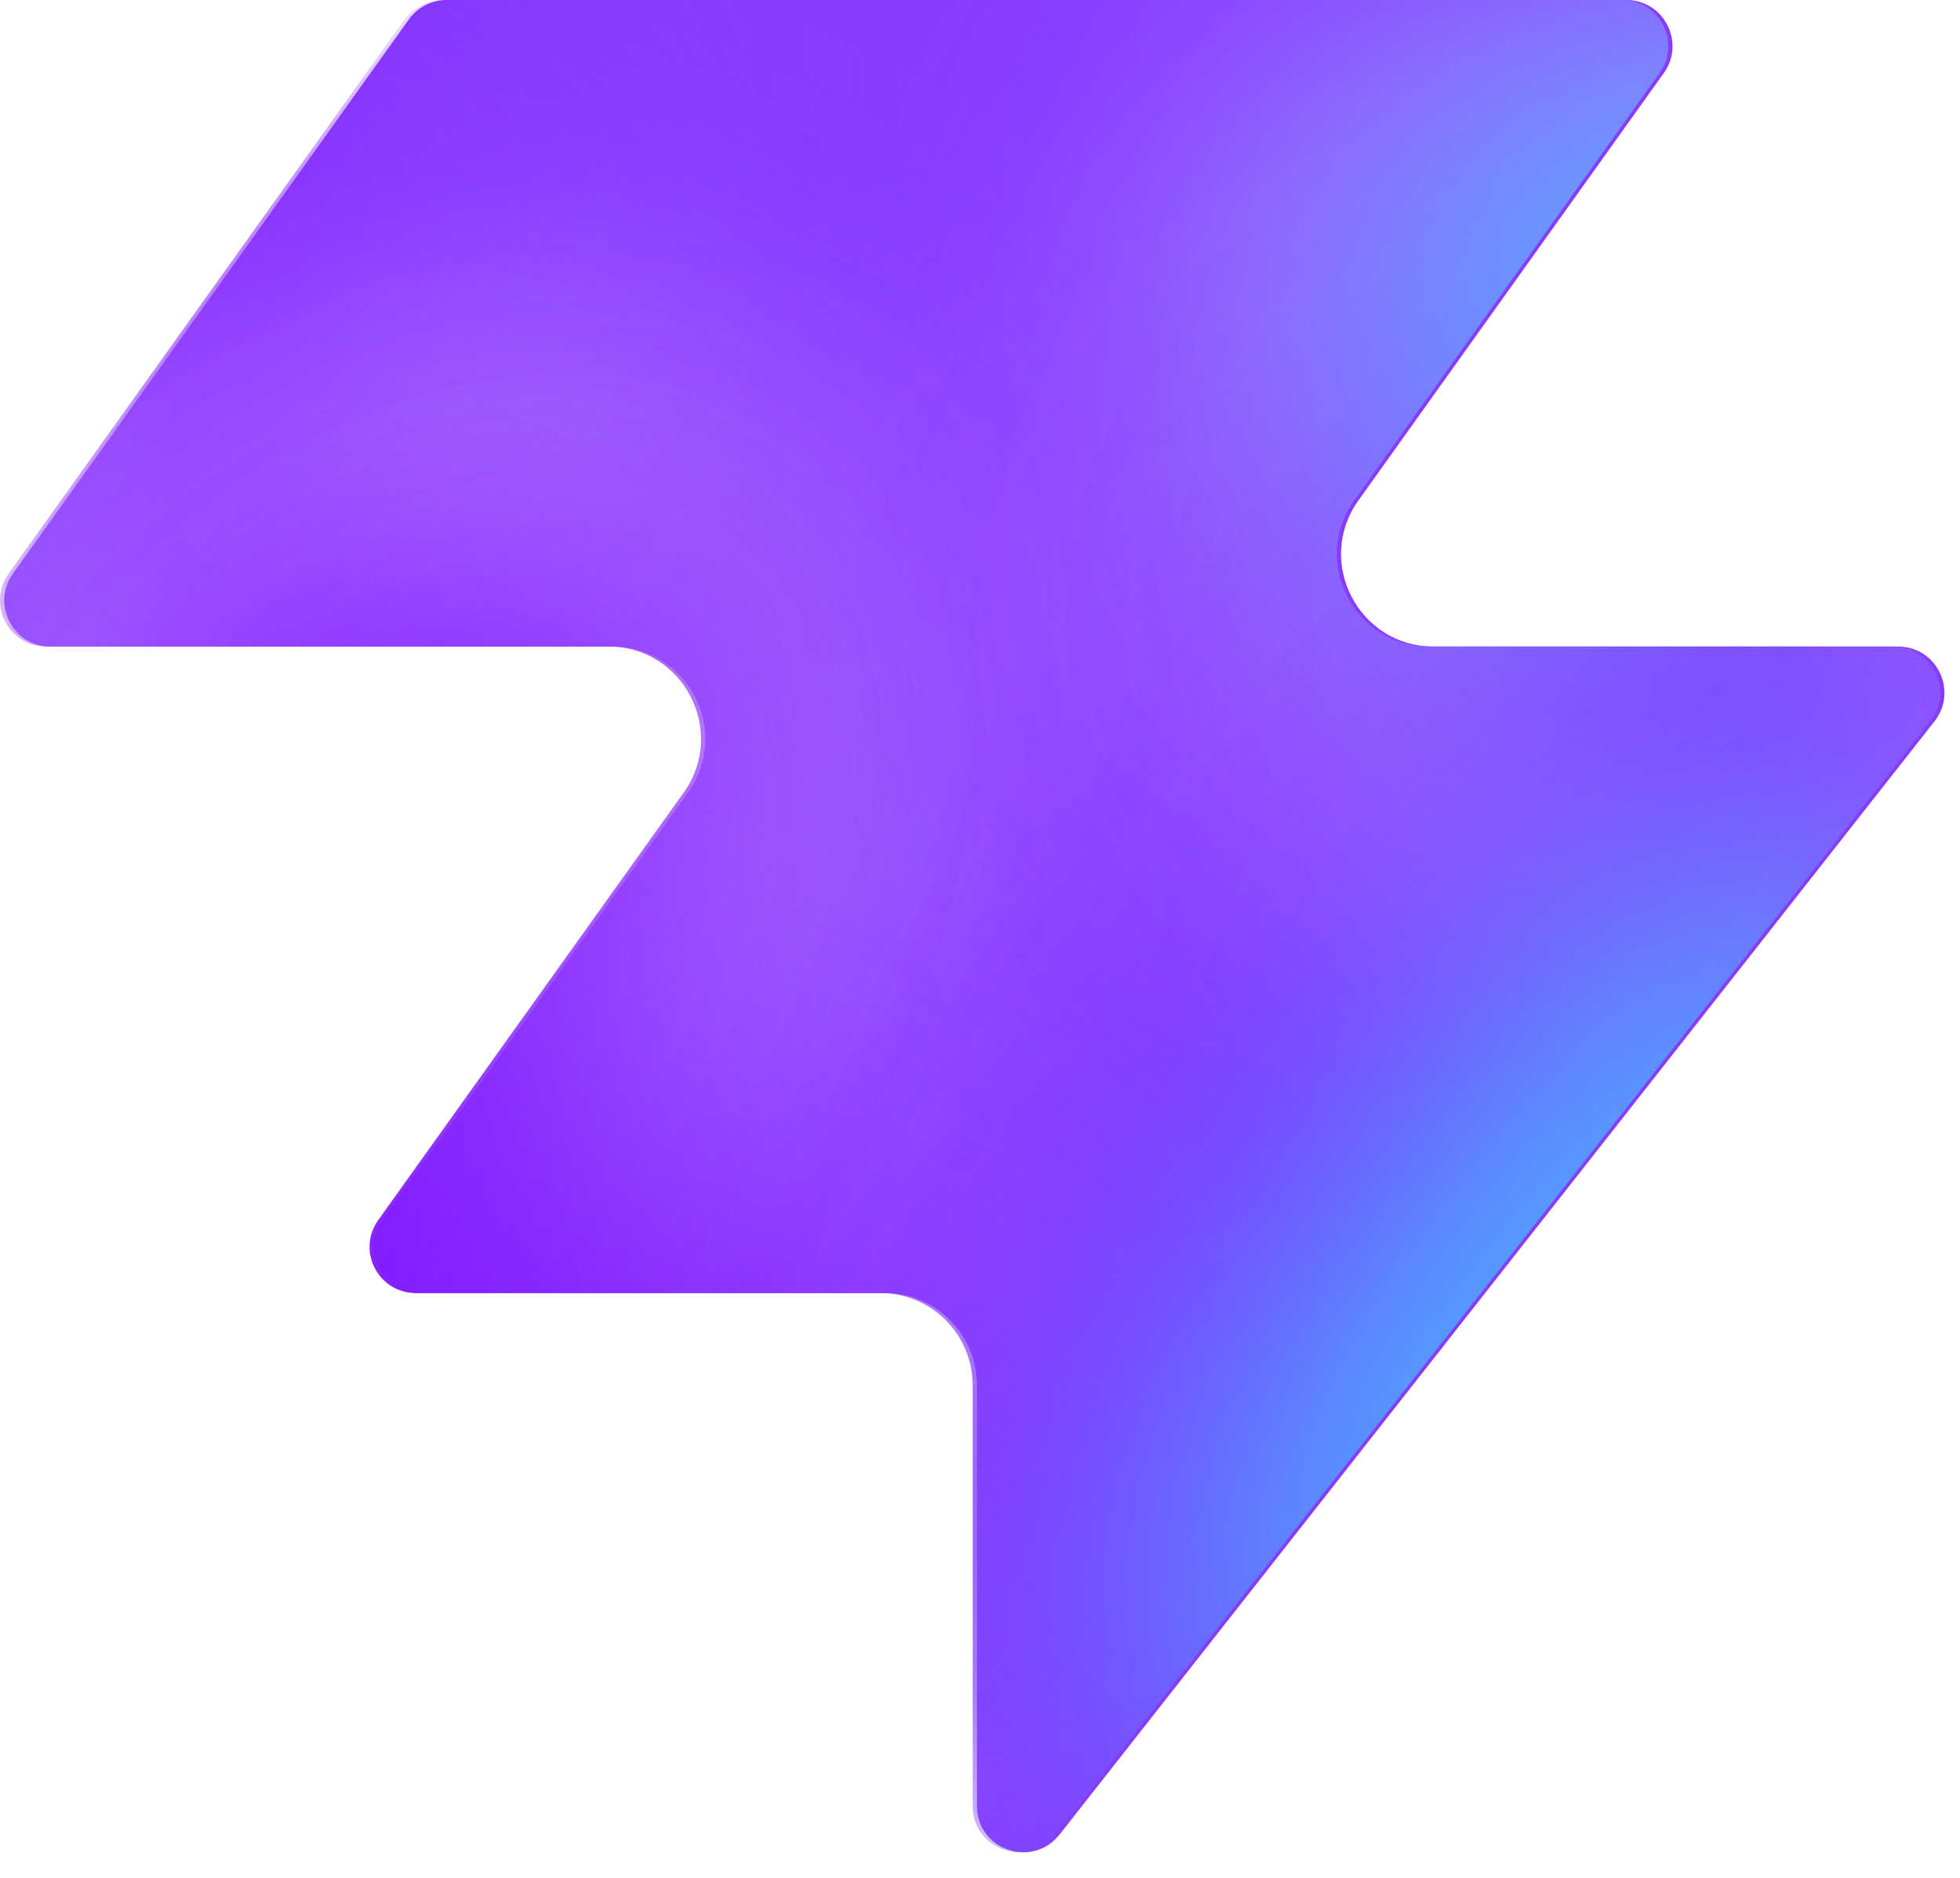
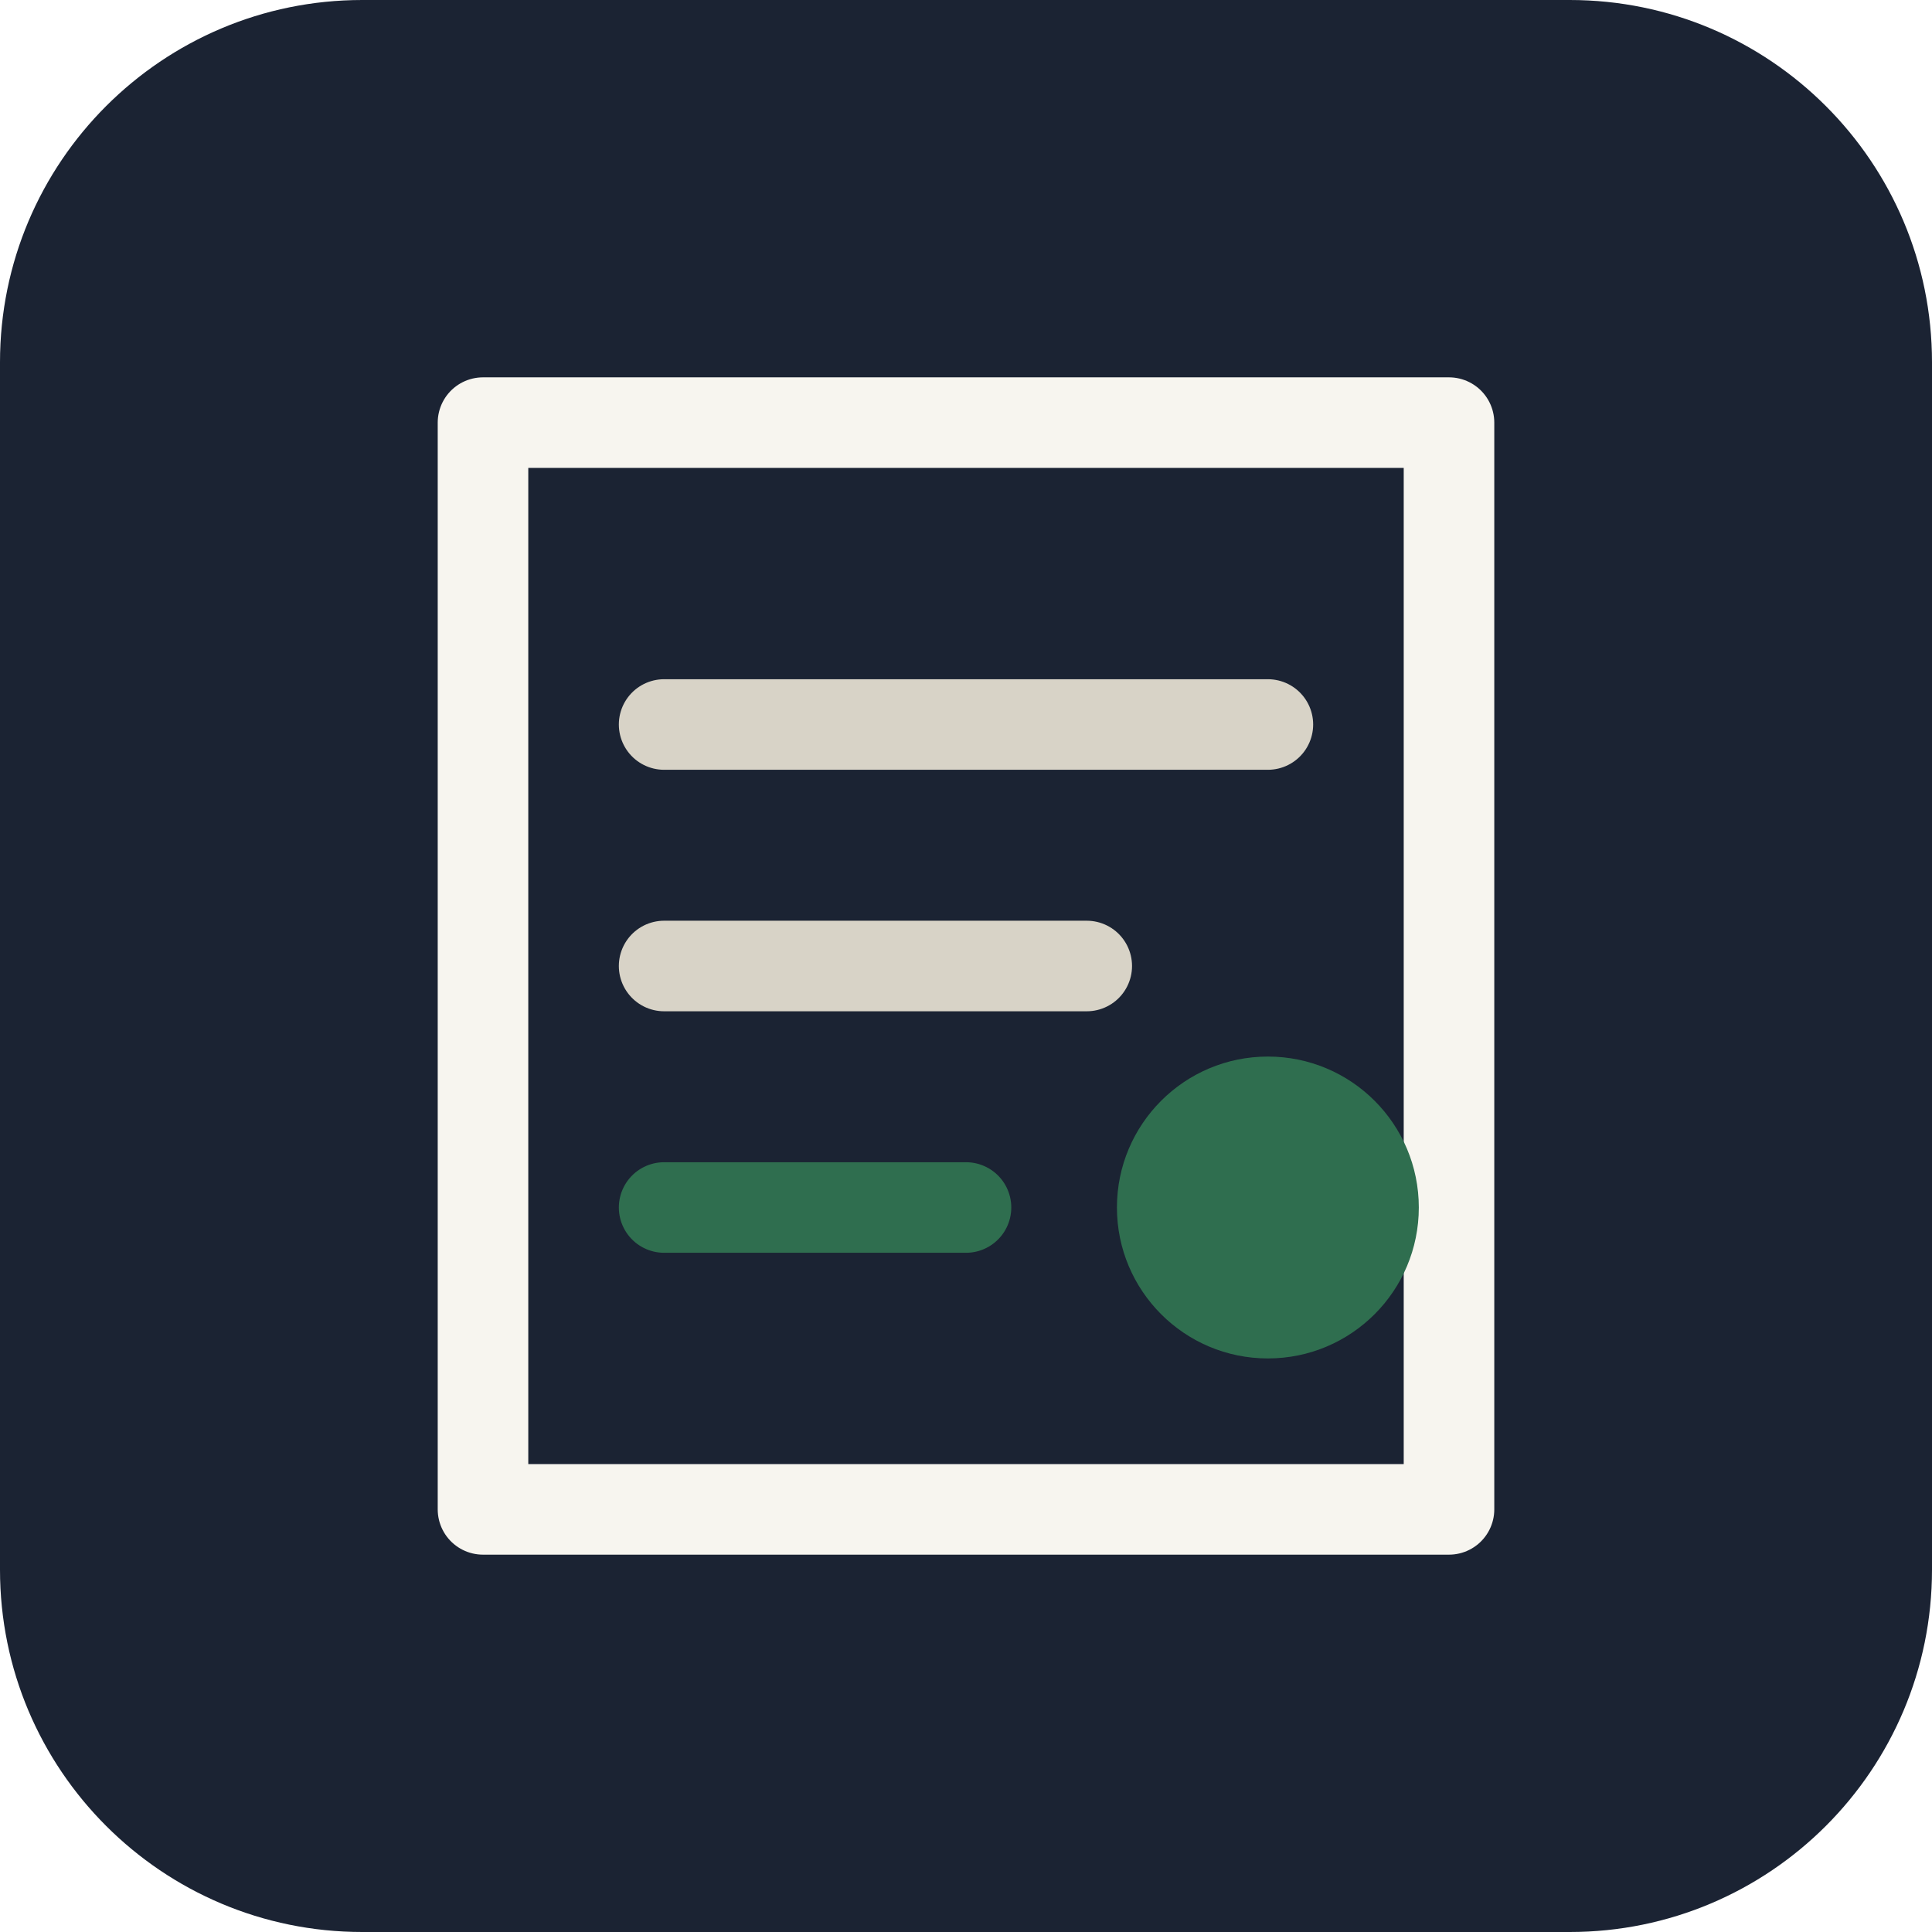
- <svg xmlns="http://www.w3.org/2000/svg" width="48" height="46" fill="none" viewBox="0 0 48 46">
-   <path fill="#863bff" d="M25.946 44.938c-.664.845-2.021.375-2.021-.698V33.937a2.26 2.26 0 0 0-2.262-2.262H10.287c-.92 0-1.456-1.04-.92-1.788l7.48-10.471c1.07-1.497 0-3.578-1.842-3.578H1.237c-.92 0-1.456-1.04-.92-1.788L10.013.474c.214-.297.556-.474.92-.474h28.894c.92 0 1.456 1.04.92 1.788l-7.48 10.471c-1.07 1.498 0 3.579 1.842 3.579h11.377c.943 0 1.473 1.088.89 1.83L25.947 44.94z" style="fill:#863bff;fill:color(display-p3 .525 .23 1);fill-opacity:1" />
-   <mask id="a" width="48" height="46" x="0" y="0" maskUnits="userSpaceOnUse" style="mask-type:alpha">
-     <path fill="#000" d="M25.842 44.938c-.664.844-2.021.375-2.021-.698V33.937a2.26 2.26 0 0 0-2.262-2.262H10.183c-.92 0-1.456-1.04-.92-1.788l7.48-10.471c1.07-1.498 0-3.579-1.842-3.579H1.133c-.92 0-1.456-1.04-.92-1.787L9.91.473c.214-.297.556-.474.92-.474h28.894c.92 0 1.456 1.04.92 1.788l-7.48 10.471c-1.07 1.498 0 3.578 1.842 3.578h11.377c.943 0 1.473 1.088.89 1.832L25.843 44.94z" style="fill:#000;fill-opacity:1" />
-   </mask>
-   <g mask="url(#a)">
-     <g filter="url(#b)">
-       <ellipse cx="5.508" cy="14.704" fill="#ede6ff" rx="5.508" ry="14.704" style="fill:#ede6ff;fill:color(display-p3 .927 .903 1);fill-opacity:1" transform="matrix(.00324 1 1 -.00324 -4.47 31.516)" />
-     </g>
-     <g filter="url(#c)">
-       <ellipse cx="10.399" cy="29.851" fill="#ede6ff" rx="10.399" ry="29.851" style="fill:#ede6ff;fill:color(display-p3 .927 .903 1);fill-opacity:1" transform="matrix(.00324 1 1 -.00324 -39.328 7.883)" />
-     </g>
-     <g filter="url(#d)">
-       <ellipse cx="5.508" cy="30.487" fill="#7e14ff" rx="5.508" ry="30.487" style="fill:#7e14ff;fill:color(display-p3 .492 .077 1);fill-opacity:1" transform="rotate(89.814 -25.913 -14.639)scale(1 -1)" />
-     </g>
-     <g filter="url(#e)">
-       <ellipse cx="5.508" cy="30.599" fill="#7e14ff" rx="5.508" ry="30.599" style="fill:#7e14ff;fill:color(display-p3 .492 .077 1);fill-opacity:1" transform="rotate(89.814 -32.644 -3.334)scale(1 -1)" />
-     </g>
-     <g filter="url(#f)">
-       <ellipse cx="5.508" cy="30.599" fill="#7e14ff" rx="5.508" ry="30.599" style="fill:#7e14ff;fill:color(display-p3 .492 .077 1);fill-opacity:1" transform="matrix(.00324 1 1 -.00324 -34.34 30.47)" />
-     </g>
-     <g filter="url(#g)">
-       <ellipse cx="14.072" cy="22.078" fill="#ede6ff" rx="14.072" ry="22.078" style="fill:#ede6ff;fill:color(display-p3 .927 .903 1);fill-opacity:1" transform="rotate(93.35 24.506 48.493)scale(-1 1)" />
-     </g>
-     <g filter="url(#h)">
-       <ellipse cx="3.47" cy="21.501" fill="#7e14ff" rx="3.47" ry="21.501" style="fill:#7e14ff;fill:color(display-p3 .492 .077 1);fill-opacity:1" transform="rotate(89.009 28.708 47.59)scale(-1 1)" />
-     </g>
-     <g filter="url(#i)">
-       <ellipse cx="3.47" cy="21.501" fill="#7e14ff" rx="3.47" ry="21.501" style="fill:#7e14ff;fill:color(display-p3 .492 .077 1);fill-opacity:1" transform="rotate(89.009 28.708 47.59)scale(-1 1)" />
-     </g>
-     <g filter="url(#j)">
-       <ellipse cx=".387" cy="8.972" fill="#7e14ff" rx="4.407" ry="29.108" style="fill:#7e14ff;fill:color(display-p3 .492 .077 1);fill-opacity:1" transform="rotate(39.51 .387 8.972)" />
-     </g>
-     <g filter="url(#k)">
-       <ellipse cx="47.523" cy="-6.092" fill="#7e14ff" rx="4.407" ry="29.108" style="fill:#7e14ff;fill:color(display-p3 .492 .077 1);fill-opacity:1" transform="rotate(37.892 47.523 -6.092)" />
-     </g>
-     <g filter="url(#l)">
-       <ellipse cx="41.412" cy="6.333" fill="#47bfff" rx="5.971" ry="9.665" style="fill:#47bfff;fill:color(display-p3 .28 .748 1);fill-opacity:1" transform="rotate(37.892 41.412 6.333)" />
-     </g>
-     <g filter="url(#m)">
-       <ellipse cx="-1.879" cy="38.332" fill="#7e14ff" rx="4.407" ry="29.108" style="fill:#7e14ff;fill:color(display-p3 .492 .077 1);fill-opacity:1" transform="rotate(37.892 -1.88 38.332)" />
-     </g>
-     <g filter="url(#n)">
-       <ellipse cx="-1.879" cy="38.332" fill="#7e14ff" rx="4.407" ry="29.108" style="fill:#7e14ff;fill:color(display-p3 .492 .077 1);fill-opacity:1" transform="rotate(37.892 -1.88 38.332)" />
-     </g>
-     <g filter="url(#o)">
-       <ellipse cx="35.651" cy="29.907" fill="#7e14ff" rx="4.407" ry="29.108" style="fill:#7e14ff;fill:color(display-p3 .492 .077 1);fill-opacity:1" transform="rotate(37.892 35.651 29.907)" />
-     </g>
-     <g filter="url(#p)">
-       <ellipse cx="38.418" cy="32.4" fill="#47bfff" rx="5.971" ry="15.297" style="fill:#47bfff;fill:color(display-p3 .28 .748 1);fill-opacity:1" transform="rotate(37.892 38.418 32.4)" />
-     </g>
-   </g>
-   <defs>
-     <filter id="b" width="60.045" height="41.654" x="-19.77" y="16.149" color-interpolation-filters="sRGB" filterUnits="userSpaceOnUse">
-       <feFlood flood-opacity="0" result="BackgroundImageFix" />
-       <feBlend in="SourceGraphic" in2="BackgroundImageFix" result="shape" />
-       <feGaussianBlur result="effect1_foregroundBlur_2002_17158" stdDeviation="7.659" />
-     </filter>
-     <filter id="c" width="90.34" height="51.437" x="-54.613" y="-7.533" color-interpolation-filters="sRGB" filterUnits="userSpaceOnUse">
-       <feFlood flood-opacity="0" result="BackgroundImageFix" />
-       <feBlend in="SourceGraphic" in2="BackgroundImageFix" result="shape" />
-       <feGaussianBlur result="effect1_foregroundBlur_2002_17158" stdDeviation="7.659" />
-     </filter>
-     <filter id="d" width="79.355" height="29.4" x="-49.64" y="2.03" color-interpolation-filters="sRGB" filterUnits="userSpaceOnUse">
-       <feFlood flood-opacity="0" result="BackgroundImageFix" />
-       <feBlend in="SourceGraphic" in2="BackgroundImageFix" result="shape" />
-       <feGaussianBlur result="effect1_foregroundBlur_2002_17158" stdDeviation="4.596" />
-     </filter>
-     <filter id="e" width="79.579" height="29.4" x="-45.045" y="20.029" color-interpolation-filters="sRGB" filterUnits="userSpaceOnUse">
-       <feFlood flood-opacity="0" result="BackgroundImageFix" />
-       <feBlend in="SourceGraphic" in2="BackgroundImageFix" result="shape" />
-       <feGaussianBlur result="effect1_foregroundBlur_2002_17158" stdDeviation="4.596" />
-     </filter>
-     <filter id="f" width="79.579" height="29.4" x="-43.513" y="21.178" color-interpolation-filters="sRGB" filterUnits="userSpaceOnUse">
-       <feFlood flood-opacity="0" result="BackgroundImageFix" />
-       <feBlend in="SourceGraphic" in2="BackgroundImageFix" result="shape" />
-       <feGaussianBlur result="effect1_foregroundBlur_2002_17158" stdDeviation="4.596" />
-     </filter>
-     <filter id="g" width="74.749" height="58.852" x="15.756" y="-17.901" color-interpolation-filters="sRGB" filterUnits="userSpaceOnUse">
-       <feFlood flood-opacity="0" result="BackgroundImageFix" />
-       <feBlend in="SourceGraphic" in2="BackgroundImageFix" result="shape" />
-       <feGaussianBlur result="effect1_foregroundBlur_2002_17158" stdDeviation="7.659" />
-     </filter>
-     <filter id="h" width="61.377" height="25.362" x="23.548" y="2.284" color-interpolation-filters="sRGB" filterUnits="userSpaceOnUse">
-       <feFlood flood-opacity="0" result="BackgroundImageFix" />
-       <feBlend in="SourceGraphic" in2="BackgroundImageFix" result="shape" />
-       <feGaussianBlur result="effect1_foregroundBlur_2002_17158" stdDeviation="4.596" />
-     </filter>
-     <filter id="i" width="61.377" height="25.362" x="23.548" y="2.284" color-interpolation-filters="sRGB" filterUnits="userSpaceOnUse">
-       <feFlood flood-opacity="0" result="BackgroundImageFix" />
-       <feBlend in="SourceGraphic" in2="BackgroundImageFix" result="shape" />
-       <feGaussianBlur result="effect1_foregroundBlur_2002_17158" stdDeviation="4.596" />
-     </filter>
-     <filter id="j" width="56.045" height="63.649" x="-27.636" y="-22.853" color-interpolation-filters="sRGB" filterUnits="userSpaceOnUse">
-       <feFlood flood-opacity="0" result="BackgroundImageFix" />
-       <feBlend in="SourceGraphic" in2="BackgroundImageFix" result="shape" />
-       <feGaussianBlur result="effect1_foregroundBlur_2002_17158" stdDeviation="4.596" />
-     </filter>
-     <filter id="k" width="54.814" height="64.646" x="20.116" y="-38.415" color-interpolation-filters="sRGB" filterUnits="userSpaceOnUse">
-       <feFlood flood-opacity="0" result="BackgroundImageFix" />
-       <feBlend in="SourceGraphic" in2="BackgroundImageFix" result="shape" />
-       <feGaussianBlur result="effect1_foregroundBlur_2002_17158" stdDeviation="4.596" />
-     </filter>
-     <filter id="l" width="33.541" height="35.313" x="24.641" y="-11.323" color-interpolation-filters="sRGB" filterUnits="userSpaceOnUse">
-       <feFlood flood-opacity="0" result="BackgroundImageFix" />
-       <feBlend in="SourceGraphic" in2="BackgroundImageFix" result="shape" />
-       <feGaussianBlur result="effect1_foregroundBlur_2002_17158" stdDeviation="4.596" />
-     </filter>
-     <filter id="m" width="54.814" height="64.646" x="-29.286" y="6.009" color-interpolation-filters="sRGB" filterUnits="userSpaceOnUse">
-       <feFlood flood-opacity="0" result="BackgroundImageFix" />
-       <feBlend in="SourceGraphic" in2="BackgroundImageFix" result="shape" />
-       <feGaussianBlur result="effect1_foregroundBlur_2002_17158" stdDeviation="4.596" />
-     </filter>
-     <filter id="n" width="54.814" height="64.646" x="-29.286" y="6.009" color-interpolation-filters="sRGB" filterUnits="userSpaceOnUse">
-       <feFlood flood-opacity="0" result="BackgroundImageFix" />
-       <feBlend in="SourceGraphic" in2="BackgroundImageFix" result="shape" />
-       <feGaussianBlur result="effect1_foregroundBlur_2002_17158" stdDeviation="4.596" />
-     </filter>
-     <filter id="o" width="54.814" height="64.646" x="8.244" y="-2.416" color-interpolation-filters="sRGB" filterUnits="userSpaceOnUse">
-       <feFlood flood-opacity="0" result="BackgroundImageFix" />
-       <feBlend in="SourceGraphic" in2="BackgroundImageFix" result="shape" />
-       <feGaussianBlur result="effect1_foregroundBlur_2002_17158" stdDeviation="4.596" />
-     </filter>
-     <filter id="p" width="39.409" height="43.623" x="18.713" y="10.588" color-interpolation-filters="sRGB" filterUnits="userSpaceOnUse">
-       <feFlood flood-opacity="0" result="BackgroundImageFix" />
-       <feBlend in="SourceGraphic" in2="BackgroundImageFix" result="shape" />
-       <feGaussianBlur result="effect1_foregroundBlur_2002_17158" stdDeviation="4.596" />
-     </filter>
-   </defs>
+ <svg xmlns="http://www.w3.org/2000/svg" viewBox="0 0 32 32" fill="none">
+   <rect width="32" height="32" rx="6" fill="#1B2333" />
+   <path d="M8 7H24V25H8V7Z" stroke="#F7F5EF" stroke-width="1.5" stroke-linejoin="round" />
+   <line x1="11" y1="12" x2="21" y2="12" stroke="#D8D3C7" stroke-width="1.5" stroke-linecap="round" />
+   <line x1="11" y1="16" x2="18" y2="16" stroke="#D8D3C7" stroke-width="1.5" stroke-linecap="round" />
+   <line x1="11" y1="20" x2="16" y2="20" stroke="#2F6E4F" stroke-width="1.5" stroke-linecap="round" />
+   <circle cx="21" cy="20" r="2.5" fill="#2F6E4F" />
</svg>
